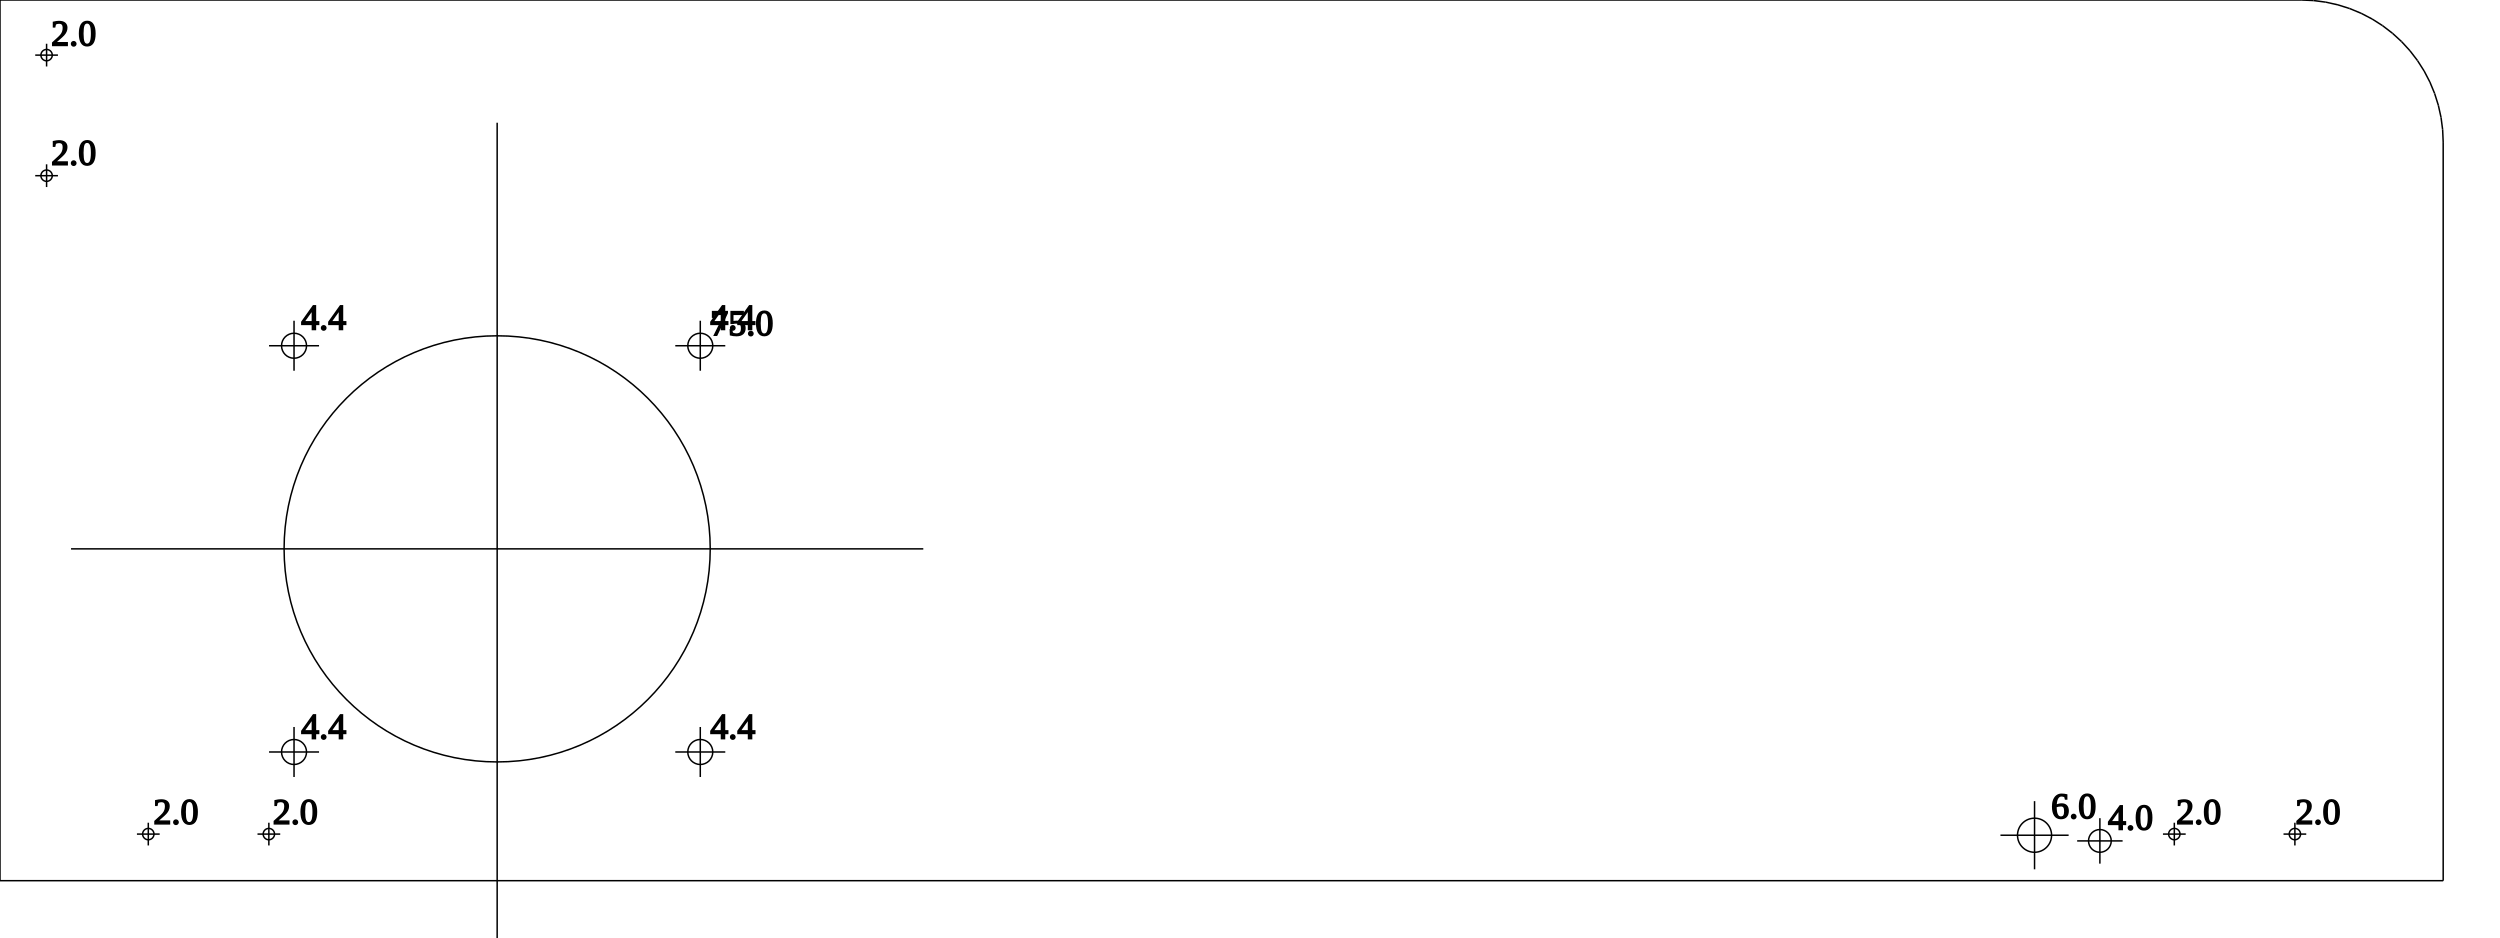
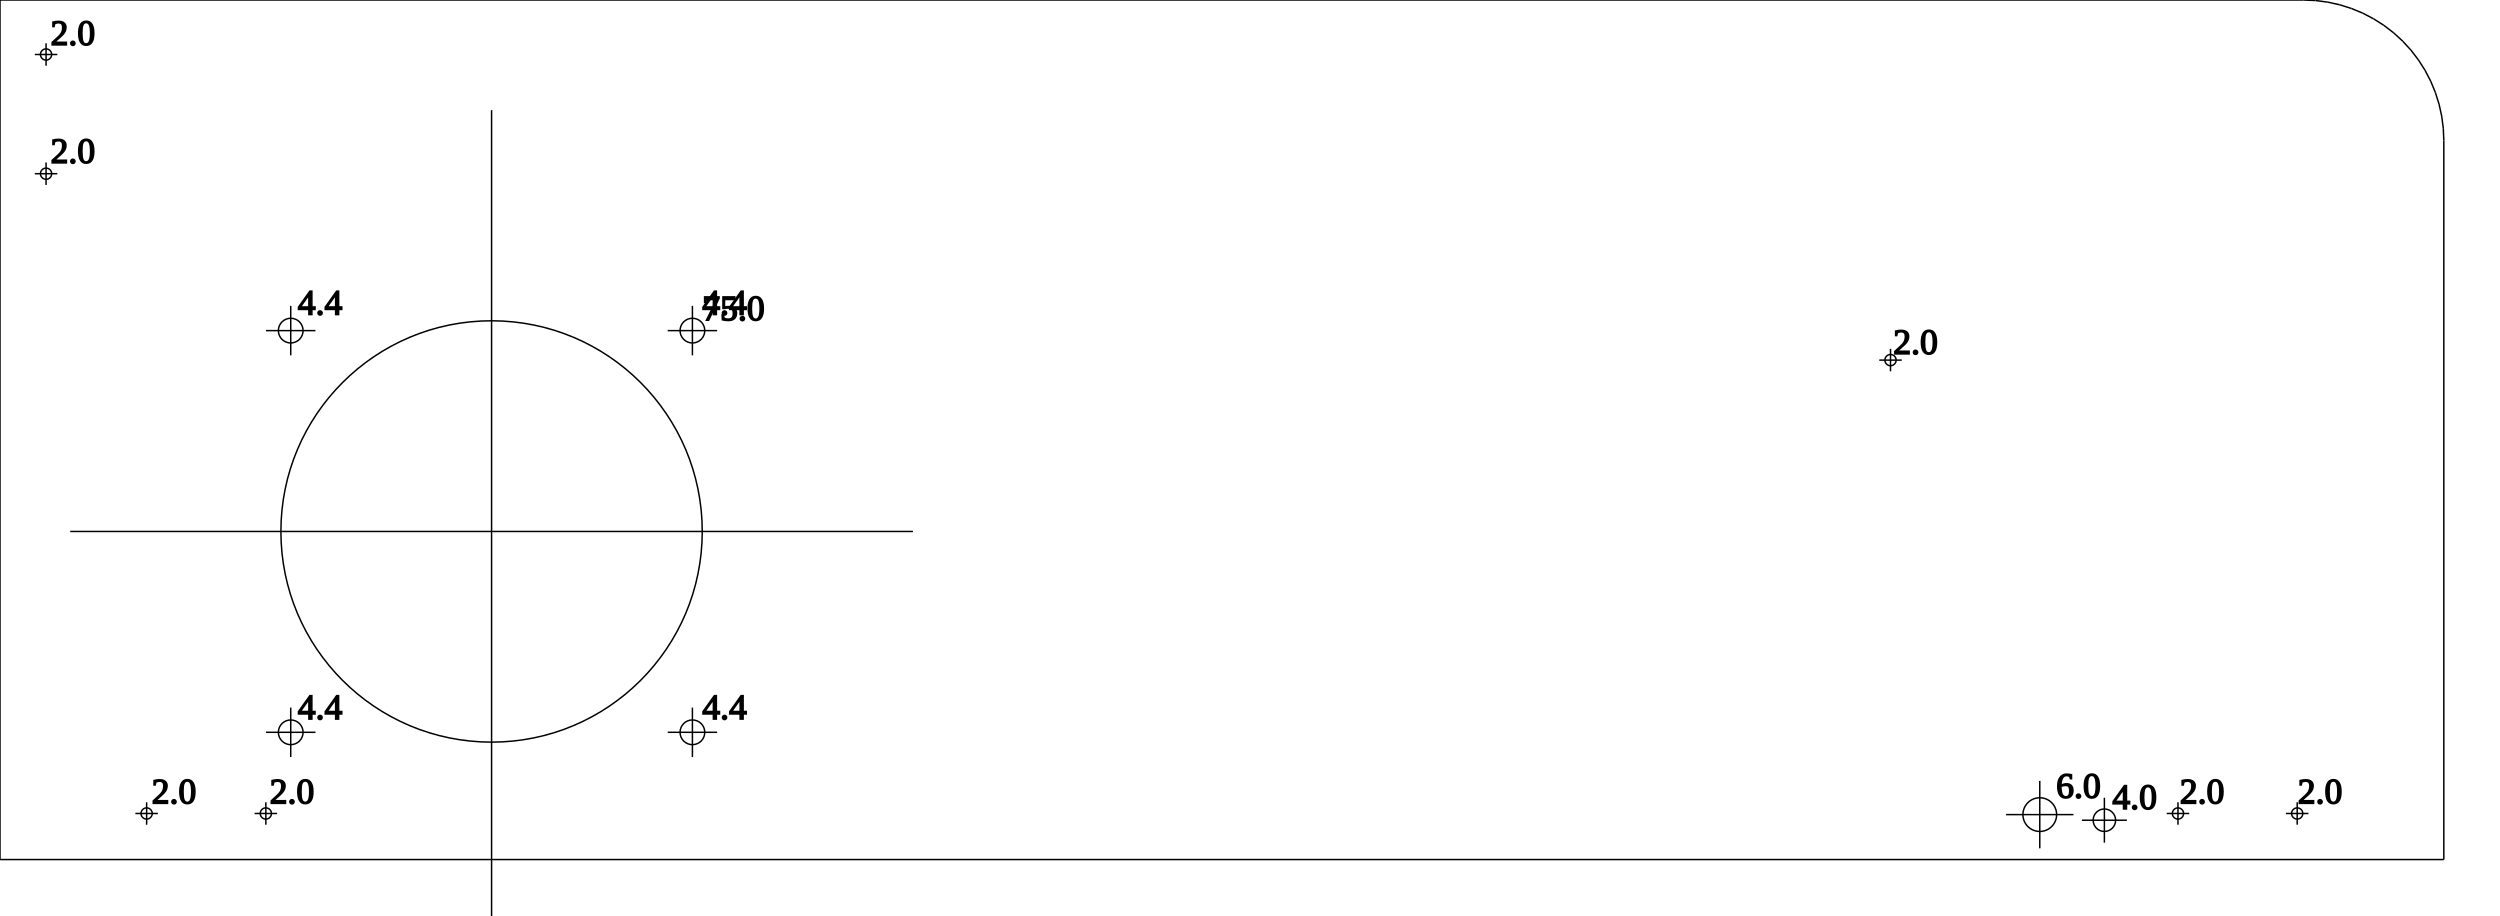
- <svg xmlns="http://www.w3.org/2000/svg" version="1.1" height="165mm" width="440mm">
+ <svg xmlns="http://www.w3.org/2000/svg" version="1.1" height="163mm" width="445mm">
  <g style="fill-opacity:1.0; stroke:black; stroke-width:1;">
-     <line x1="430mm" y1="155mm" x2="430mm" y2="155mm" />
-     <line x1="430mm" y1="155mm" x2="0mm" y2="155mm" />
-     <line x1="0mm" y1="155mm" x2="0mm" y2="0mm" />
-     <line x1="0mm" y1="0mm" x2="405mm" y2="0mm" />
-     <line x1="405mm" y1="0mm" x2="407.179mm" y2="0.095mm" />
-     <line x1="407.179mm" y1="0.095mm" x2="409.341mm" y2="0.38mm" />
-     <line x1="409.341mm" y1="0.38mm" x2="411.47mm" y2="0.852mm" />
-     <line x1="411.47mm" y1="0.852mm" x2="413.551mm" y2="1.508mm" />
-     <line x1="413.551mm" y1="1.508mm" x2="415.565mm" y2="2.342mm" />
-     <line x1="415.565mm" y1="2.342mm" x2="417.5mm" y2="3.349mm" />
-     <line x1="417.5mm" y1="3.349mm" x2="419.339mm" y2="4.521mm" />
-     <line x1="419.339mm" y1="4.521mm" x2="421.07mm" y2="5.849mm" />
-     <line x1="421.07mm" y1="5.849mm" x2="422.678mm" y2="7.322mm" />
-     <line x1="422.678mm" y1="7.322mm" x2="424.151mm" y2="8.93mm" />
-     <line x1="424.151mm" y1="8.93mm" x2="425.479mm" y2="10.661mm" />
-     <line x1="425.479mm" y1="10.661mm" x2="426.651mm" y2="12.5mm" />
-     <line x1="426.651mm" y1="12.5mm" x2="427.658mm" y2="14.435mm" />
-     <line x1="427.658mm" y1="14.435mm" x2="428.492mm" y2="16.449mm" />
-     <line x1="428.492mm" y1="16.449mm" x2="429.148mm" y2="18.53mm" />
-     <line x1="429.148mm" y1="18.53mm" x2="429.62mm" y2="20.659mm" />
-     <line x1="429.62mm" y1="20.659mm" x2="429.905mm" y2="22.821mm" />
-     <line x1="429.905mm" y1="22.821mm" x2="430mm" y2="25mm" />
-     <line x1="430mm" y1="25mm" x2="430mm" y2="155mm" />
+     <line x1="435mm" y1="153mm" x2="435mm" y2="153mm" />
+     <line x1="435mm" y1="153mm" x2="0mm" y2="153mm" />
+     <line x1="0mm" y1="153mm" x2="0mm" y2="0mm" />
+     <line x1="0mm" y1="0mm" x2="410mm" y2="0mm" />
+     <line x1="410mm" y1="0mm" x2="412.179mm" y2="0.095mm" />
+     <line x1="412.179mm" y1="0.095mm" x2="414.341mm" y2="0.38mm" />
+     <line x1="414.341mm" y1="0.38mm" x2="416.47mm" y2="0.852mm" />
+     <line x1="416.47mm" y1="0.852mm" x2="418.551mm" y2="1.508mm" />
+     <line x1="418.551mm" y1="1.508mm" x2="420.565mm" y2="2.342mm" />
+     <line x1="420.565mm" y1="2.342mm" x2="422.5mm" y2="3.349mm" />
+     <line x1="422.5mm" y1="3.349mm" x2="424.339mm" y2="4.521mm" />
+     <line x1="424.339mm" y1="4.521mm" x2="426.07mm" y2="5.849mm" />
+     <line x1="426.07mm" y1="5.849mm" x2="427.678mm" y2="7.322mm" />
+     <line x1="427.678mm" y1="7.322mm" x2="429.151mm" y2="8.93mm" />
+     <line x1="429.151mm" y1="8.93mm" x2="430.479mm" y2="10.661mm" />
+     <line x1="430.479mm" y1="10.661mm" x2="431.651mm" y2="12.5mm" />
+     <line x1="431.651mm" y1="12.5mm" x2="432.658mm" y2="14.435mm" />
+     <line x1="432.658mm" y1="14.435mm" x2="433.492mm" y2="16.449mm" />
+     <line x1="433.492mm" y1="16.449mm" x2="434.148mm" y2="18.53mm" />
+     <line x1="434.148mm" y1="18.53mm" x2="434.62mm" y2="20.659mm" />
+     <line x1="434.62mm" y1="20.659mm" x2="434.905mm" y2="22.821mm" />
+     <line x1="434.905mm" y1="22.821mm" x2="435mm" y2="25mm" />
+     <line x1="435mm" y1="25mm" x2="435mm" y2="153mm" />
    <circle cx="8.2mm" cy="30.92mm" r="1mm" fill="none" />
    <line x1="10.2mm" y1="30.92mm" x2="6.2mm" y2="30.92mm" />
    <line x1="8.2mm" y1="28.92mm" x2="8.2mm" y2="32.92mm" />
    <text x="9mm" y="29mm" font-size="24">
   2.0
  </text>
    <circle cx="8.2mm" cy="9.7mm" r="1mm" fill="none" />
    <line x1="10.2mm" y1="9.7mm" x2="6.2mm" y2="9.7mm" />
    <line x1="8.2mm" y1="7.7mm" x2="8.2mm" y2="11.7mm" />
    <text x="9mm" y="8mm" font-size="24">
   2.0
  </text>
-     <circle cx="26.1mm" cy="146.8mm" r="1mm" fill="none" />
-     <line x1="28.101mm" y1="146.8mm" x2="24.1mm" y2="146.8mm" />
-     <line x1="26.1mm" y1="144.799mm" x2="26.1mm" y2="148.8mm" />
-     <text x="27mm" y="145mm" font-size="24">
+     <circle cx="26.1mm" cy="144.8mm" r="1mm" fill="none" />
+     <line x1="28.101mm" y1="144.8mm" x2="24.1mm" y2="144.8mm" />
+     <line x1="26.1mm" y1="142.799mm" x2="26.1mm" y2="146.8mm" />
+     <text x="27mm" y="143mm" font-size="24">
   2.0
  </text>
-     <circle cx="47.32mm" cy="146.8mm" r="1mm" fill="none" />
-     <line x1="49.321mm" y1="146.8mm" x2="45.32mm" y2="146.8mm" />
-     <line x1="47.32mm" y1="144.799mm" x2="47.32mm" y2="148.8mm" />
-     <text x="48mm" y="145mm" font-size="24">
+     <circle cx="47.32mm" cy="144.8mm" r="1mm" fill="none" />
+     <line x1="49.321mm" y1="144.8mm" x2="45.32mm" y2="144.8mm" />
+     <line x1="47.32mm" y1="142.799mm" x2="47.32mm" y2="146.8mm" />
+     <text x="48mm" y="143mm" font-size="24">
   2.0
  </text>
-     <circle cx="51.75mm" cy="132.35mm" r="2.2mm" fill="none" />
-     <line x1="56.15mm" y1="132.35mm" x2="47.35mm" y2="132.35mm" />
-     <line x1="51.75mm" y1="127.95mm" x2="51.75mm" y2="136.75mm" />
-     <text x="53mm" y="130mm" font-size="24">
+     <circle cx="51.75mm" cy="130.35mm" r="2.2mm" fill="none" />
+     <line x1="56.15mm" y1="130.35mm" x2="47.35mm" y2="130.35mm" />
+     <line x1="51.75mm" y1="125.95mm" x2="51.75mm" y2="134.75mm" />
+     <text x="53mm" y="128mm" font-size="24">
   4.4
  </text>
-     <circle cx="51.75mm" cy="60.85mm" r="2.2mm" fill="none" />
-     <line x1="56.15mm" y1="60.85mm" x2="47.35mm" y2="60.85mm" />
-     <line x1="51.75mm" y1="56.45mm" x2="51.75mm" y2="65.25mm" />
-     <text x="53mm" y="58mm" font-size="24">
+     <circle cx="51.75mm" cy="58.85mm" r="2.2mm" fill="none" />
+     <line x1="56.15mm" y1="58.85mm" x2="47.35mm" y2="58.85mm" />
+     <line x1="51.75mm" y1="54.45mm" x2="51.75mm" y2="63.25mm" />
+     <text x="53mm" y="56mm" font-size="24">
   4.4
  </text>
-     <circle cx="87.5mm" cy="96.6mm" r="37.5mm" fill="none" />
-     <line x1="162.5mm" y1="96.6mm" x2="12.5mm" y2="96.6mm" />
-     <line x1="87.5mm" y1="21.6mm" x2="87.5mm" y2="171.6mm" />
-     <text x="125mm" y="59mm" font-size="24">
+     <circle cx="87.5mm" cy="94.6mm" r="37.5mm" fill="none" />
+     <line x1="162.5mm" y1="94.6mm" x2="12.5mm" y2="94.6mm" />
+     <line x1="87.5mm" y1="19.6mm" x2="87.5mm" y2="169.6mm" />
+     <text x="125mm" y="57mm" font-size="24">
   75.0
  </text>
-     <circle cx="123.25mm" cy="132.35mm" r="2.2mm" fill="none" />
-     <line x1="127.65mm" y1="132.35mm" x2="118.85mm" y2="132.35mm" />
-     <line x1="123.25mm" y1="127.95mm" x2="123.25mm" y2="136.75mm" />
-     <text x="125mm" y="130mm" font-size="24">
+     <circle cx="123.25mm" cy="130.35mm" r="2.2mm" fill="none" />
+     <line x1="127.65mm" y1="130.35mm" x2="118.85mm" y2="130.35mm" />
+     <line x1="123.25mm" y1="125.95mm" x2="123.25mm" y2="134.75mm" />
+     <text x="125mm" y="128mm" font-size="24">
   4.4
  </text>
-     <circle cx="123.25mm" cy="60.85mm" r="2.2mm" fill="none" />
-     <line x1="127.65mm" y1="60.85mm" x2="118.85mm" y2="60.85mm" />
-     <line x1="123.25mm" y1="56.45mm" x2="123.25mm" y2="65.25mm" />
-     <text x="125mm" y="58mm" font-size="24">
+     <circle cx="123.25mm" cy="58.85mm" r="2.2mm" fill="none" />
+     <line x1="127.65mm" y1="58.85mm" x2="118.85mm" y2="58.85mm" />
+     <line x1="123.25mm" y1="54.45mm" x2="123.25mm" y2="63.25mm" />
+     <text x="125mm" y="56mm" font-size="24">
   4.4
  </text>
-     <circle cx="358.08mm" cy="147mm" r="3mm" fill="none" />
-     <line x1="364.079mm" y1="147mm" x2="352.08mm" y2="147mm" />
-     <line x1="358.08mm" y1="141mm" x2="358.08mm" y2="153mm" />
-     <text x="361mm" y="144mm" font-size="24">
+     <circle cx="336.511mm" cy="64.1mm" r="1mm" fill="none" />
+     <line x1="338.512mm" y1="64.1mm" x2="334.511mm" y2="64.1mm" />
+     <line x1="336.511mm" y1="62.1mm" x2="336.511mm" y2="66.1mm" />
+     <text x="337mm" y="63mm" font-size="24">
+    2.0
+   </text>
+     <circle cx="363.08mm" cy="145mm" r="3mm" fill="none" />
+     <line x1="369.079mm" y1="145mm" x2="357.08mm" y2="145mm" />
+     <line x1="363.08mm" y1="139mm" x2="363.08mm" y2="151mm" />
+     <text x="366mm" y="142mm" font-size="24">
   6.0
  </text>
-     <circle cx="369.58mm" cy="148mm" r="2mm" fill="none" />
-     <line x1="373.58mm" y1="148mm" x2="365.58mm" y2="148mm" />
-     <line x1="369.58mm" y1="144mm" x2="369.58mm" y2="152mm" />
-     <text x="371mm" y="146mm" font-size="24">
+     <circle cx="374.58mm" cy="146mm" r="2mm" fill="none" />
+     <line x1="378.58mm" y1="146mm" x2="370.58mm" y2="146mm" />
+     <line x1="374.58mm" y1="142mm" x2="374.58mm" y2="150mm" />
+     <text x="376mm" y="144mm" font-size="24">
   4.0
  </text>
-     <circle cx="382.68mm" cy="146.8mm" r="1mm" fill="none" />
-     <line x1="384.681mm" y1="146.8mm" x2="380.68mm" y2="146.8mm" />
-     <line x1="382.68mm" y1="144.799mm" x2="382.68mm" y2="148.8mm" />
-     <text x="383mm" y="145mm" font-size="24">
+     <circle cx="387.68mm" cy="144.8mm" r="1mm" fill="none" />
+     <line x1="389.681mm" y1="144.8mm" x2="385.68mm" y2="144.8mm" />
+     <line x1="387.68mm" y1="142.799mm" x2="387.68mm" y2="146.8mm" />
+     <text x="388mm" y="143mm" font-size="24">
   2.0
  </text>
-     <circle cx="403.9mm" cy="146.8mm" r="1mm" fill="none" />
-     <line x1="405.901mm" y1="146.8mm" x2="401.9mm" y2="146.8mm" />
-     <line x1="403.9mm" y1="144.799mm" x2="403.9mm" y2="148.8mm" />
-     <text x="404mm" y="145mm" font-size="24">
+     <circle cx="408.9mm" cy="144.8mm" r="1mm" fill="none" />
+     <line x1="410.901mm" y1="144.8mm" x2="406.9mm" y2="144.8mm" />
+     <line x1="408.9mm" y1="142.799mm" x2="408.9mm" y2="146.8mm" />
+     <text x="409mm" y="143mm" font-size="24">
   2.0
  </text>
  </g>
</svg>
